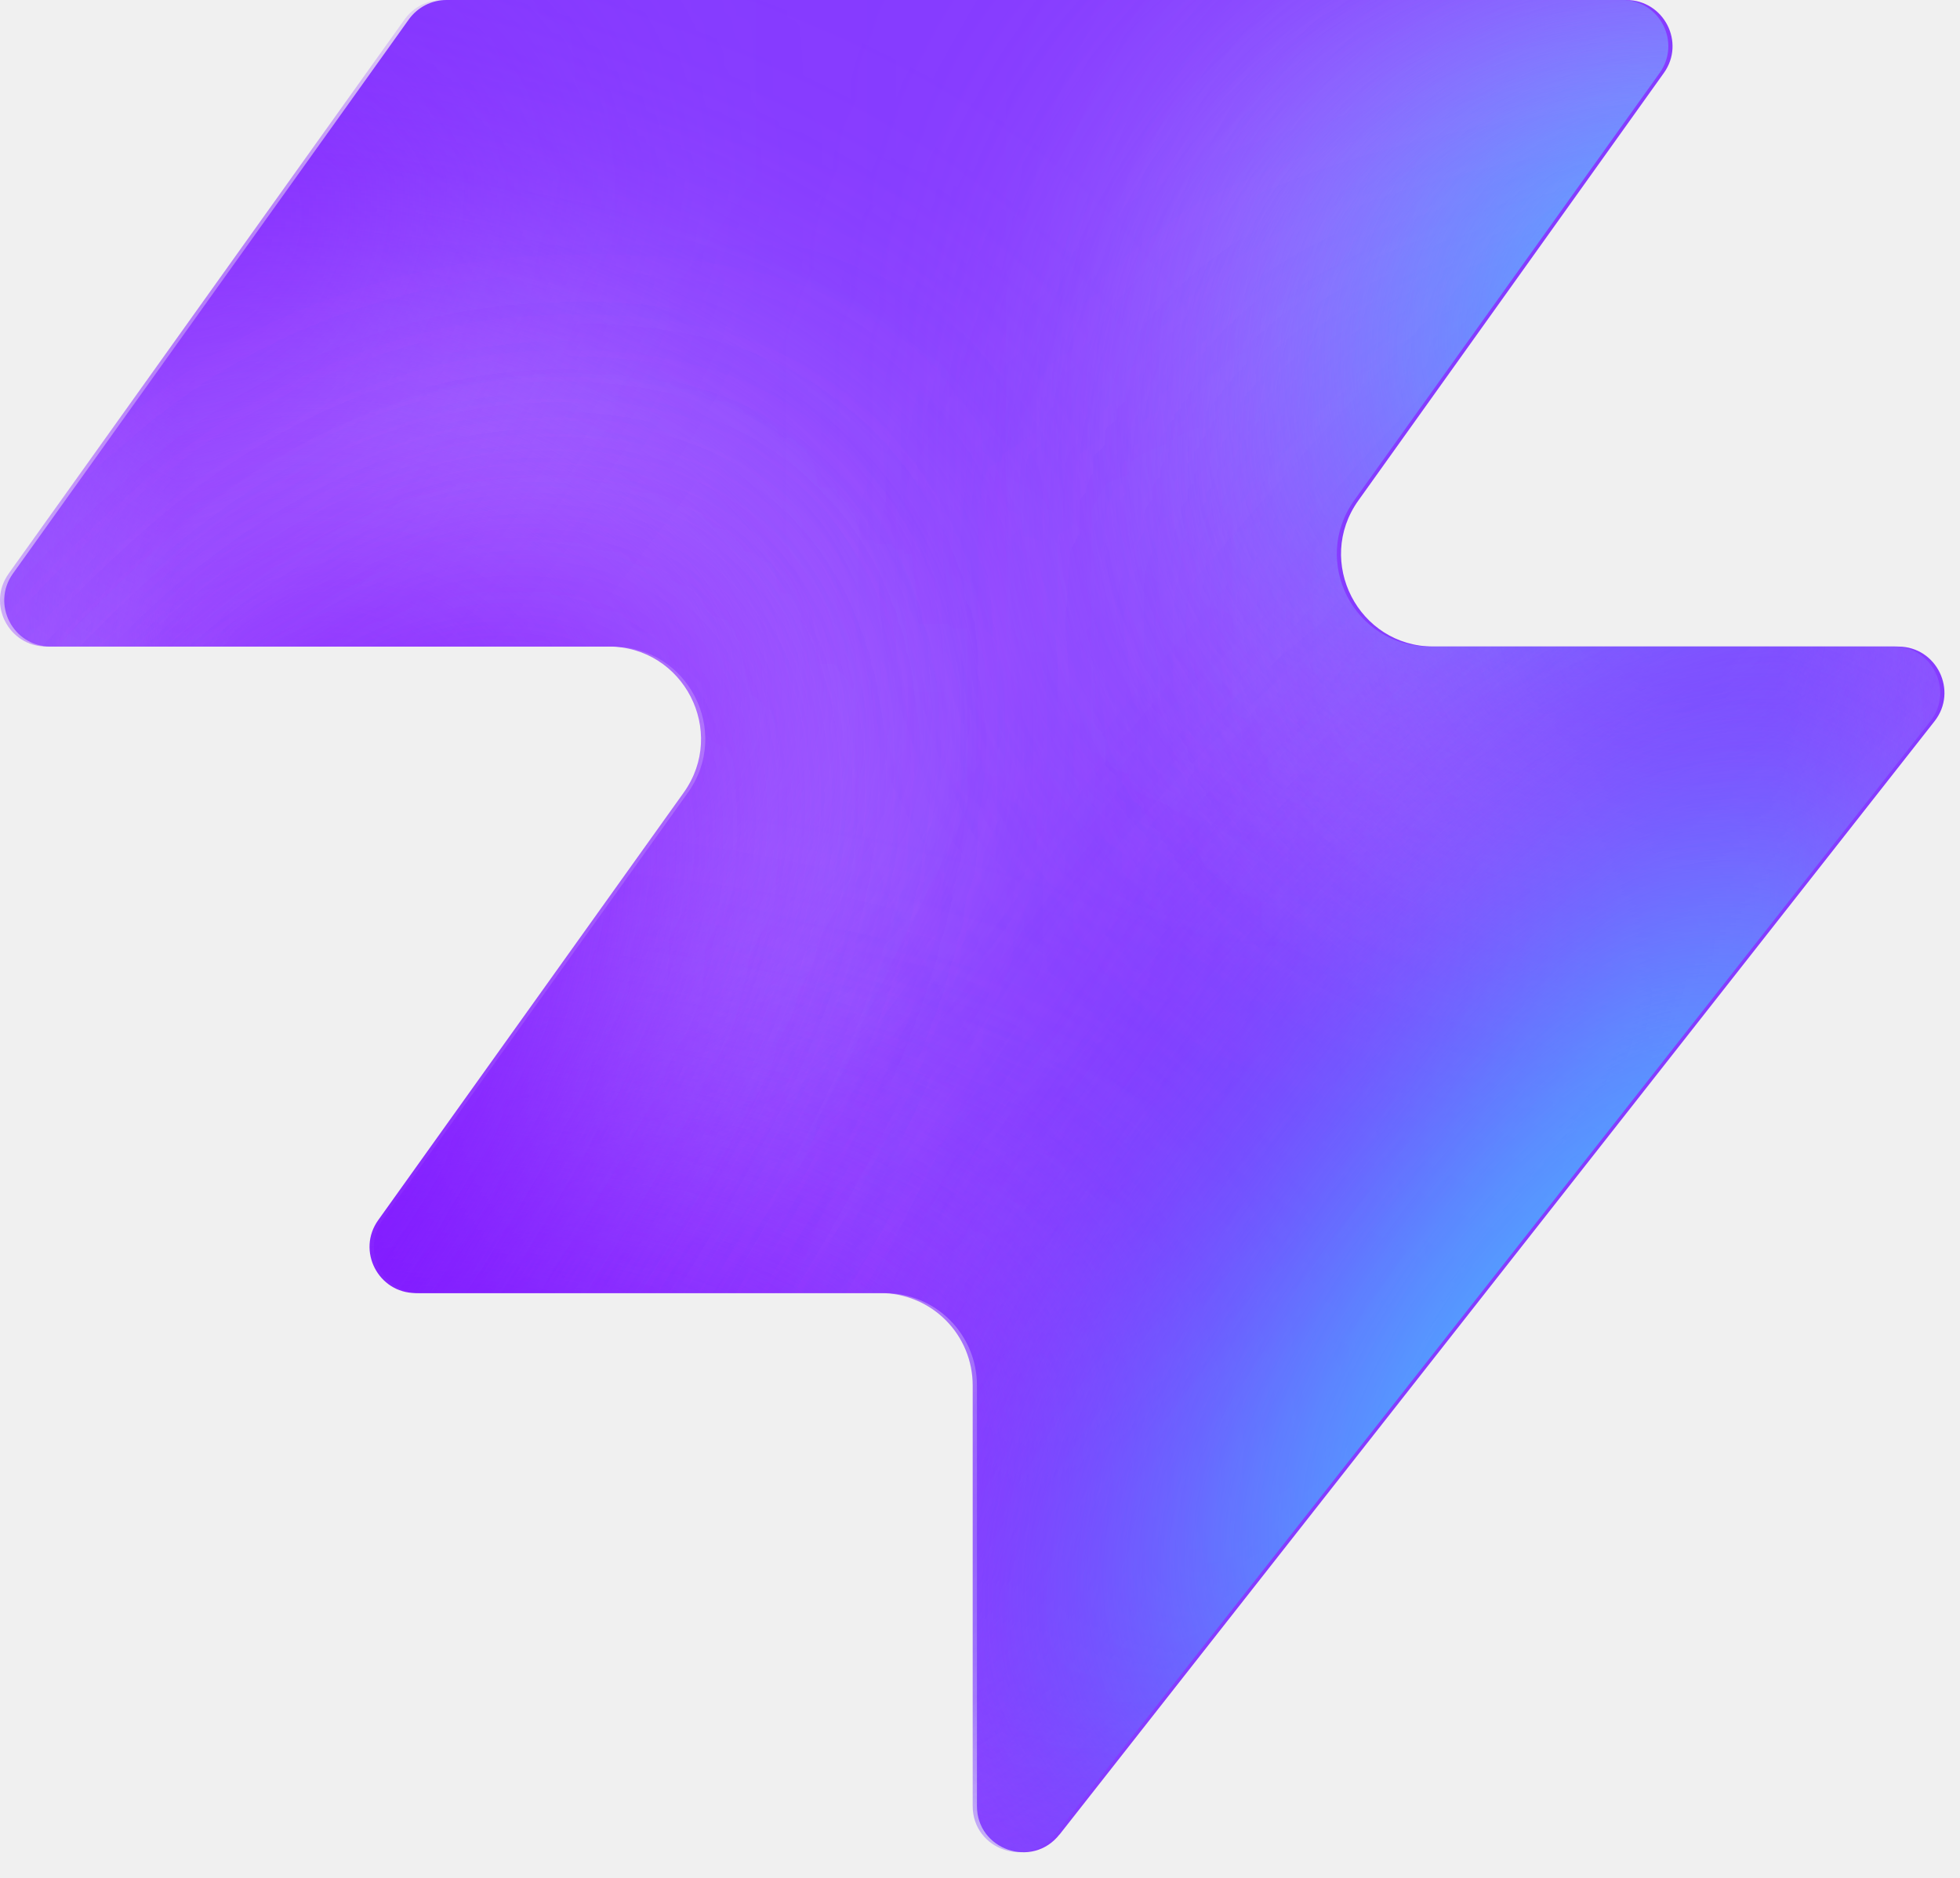
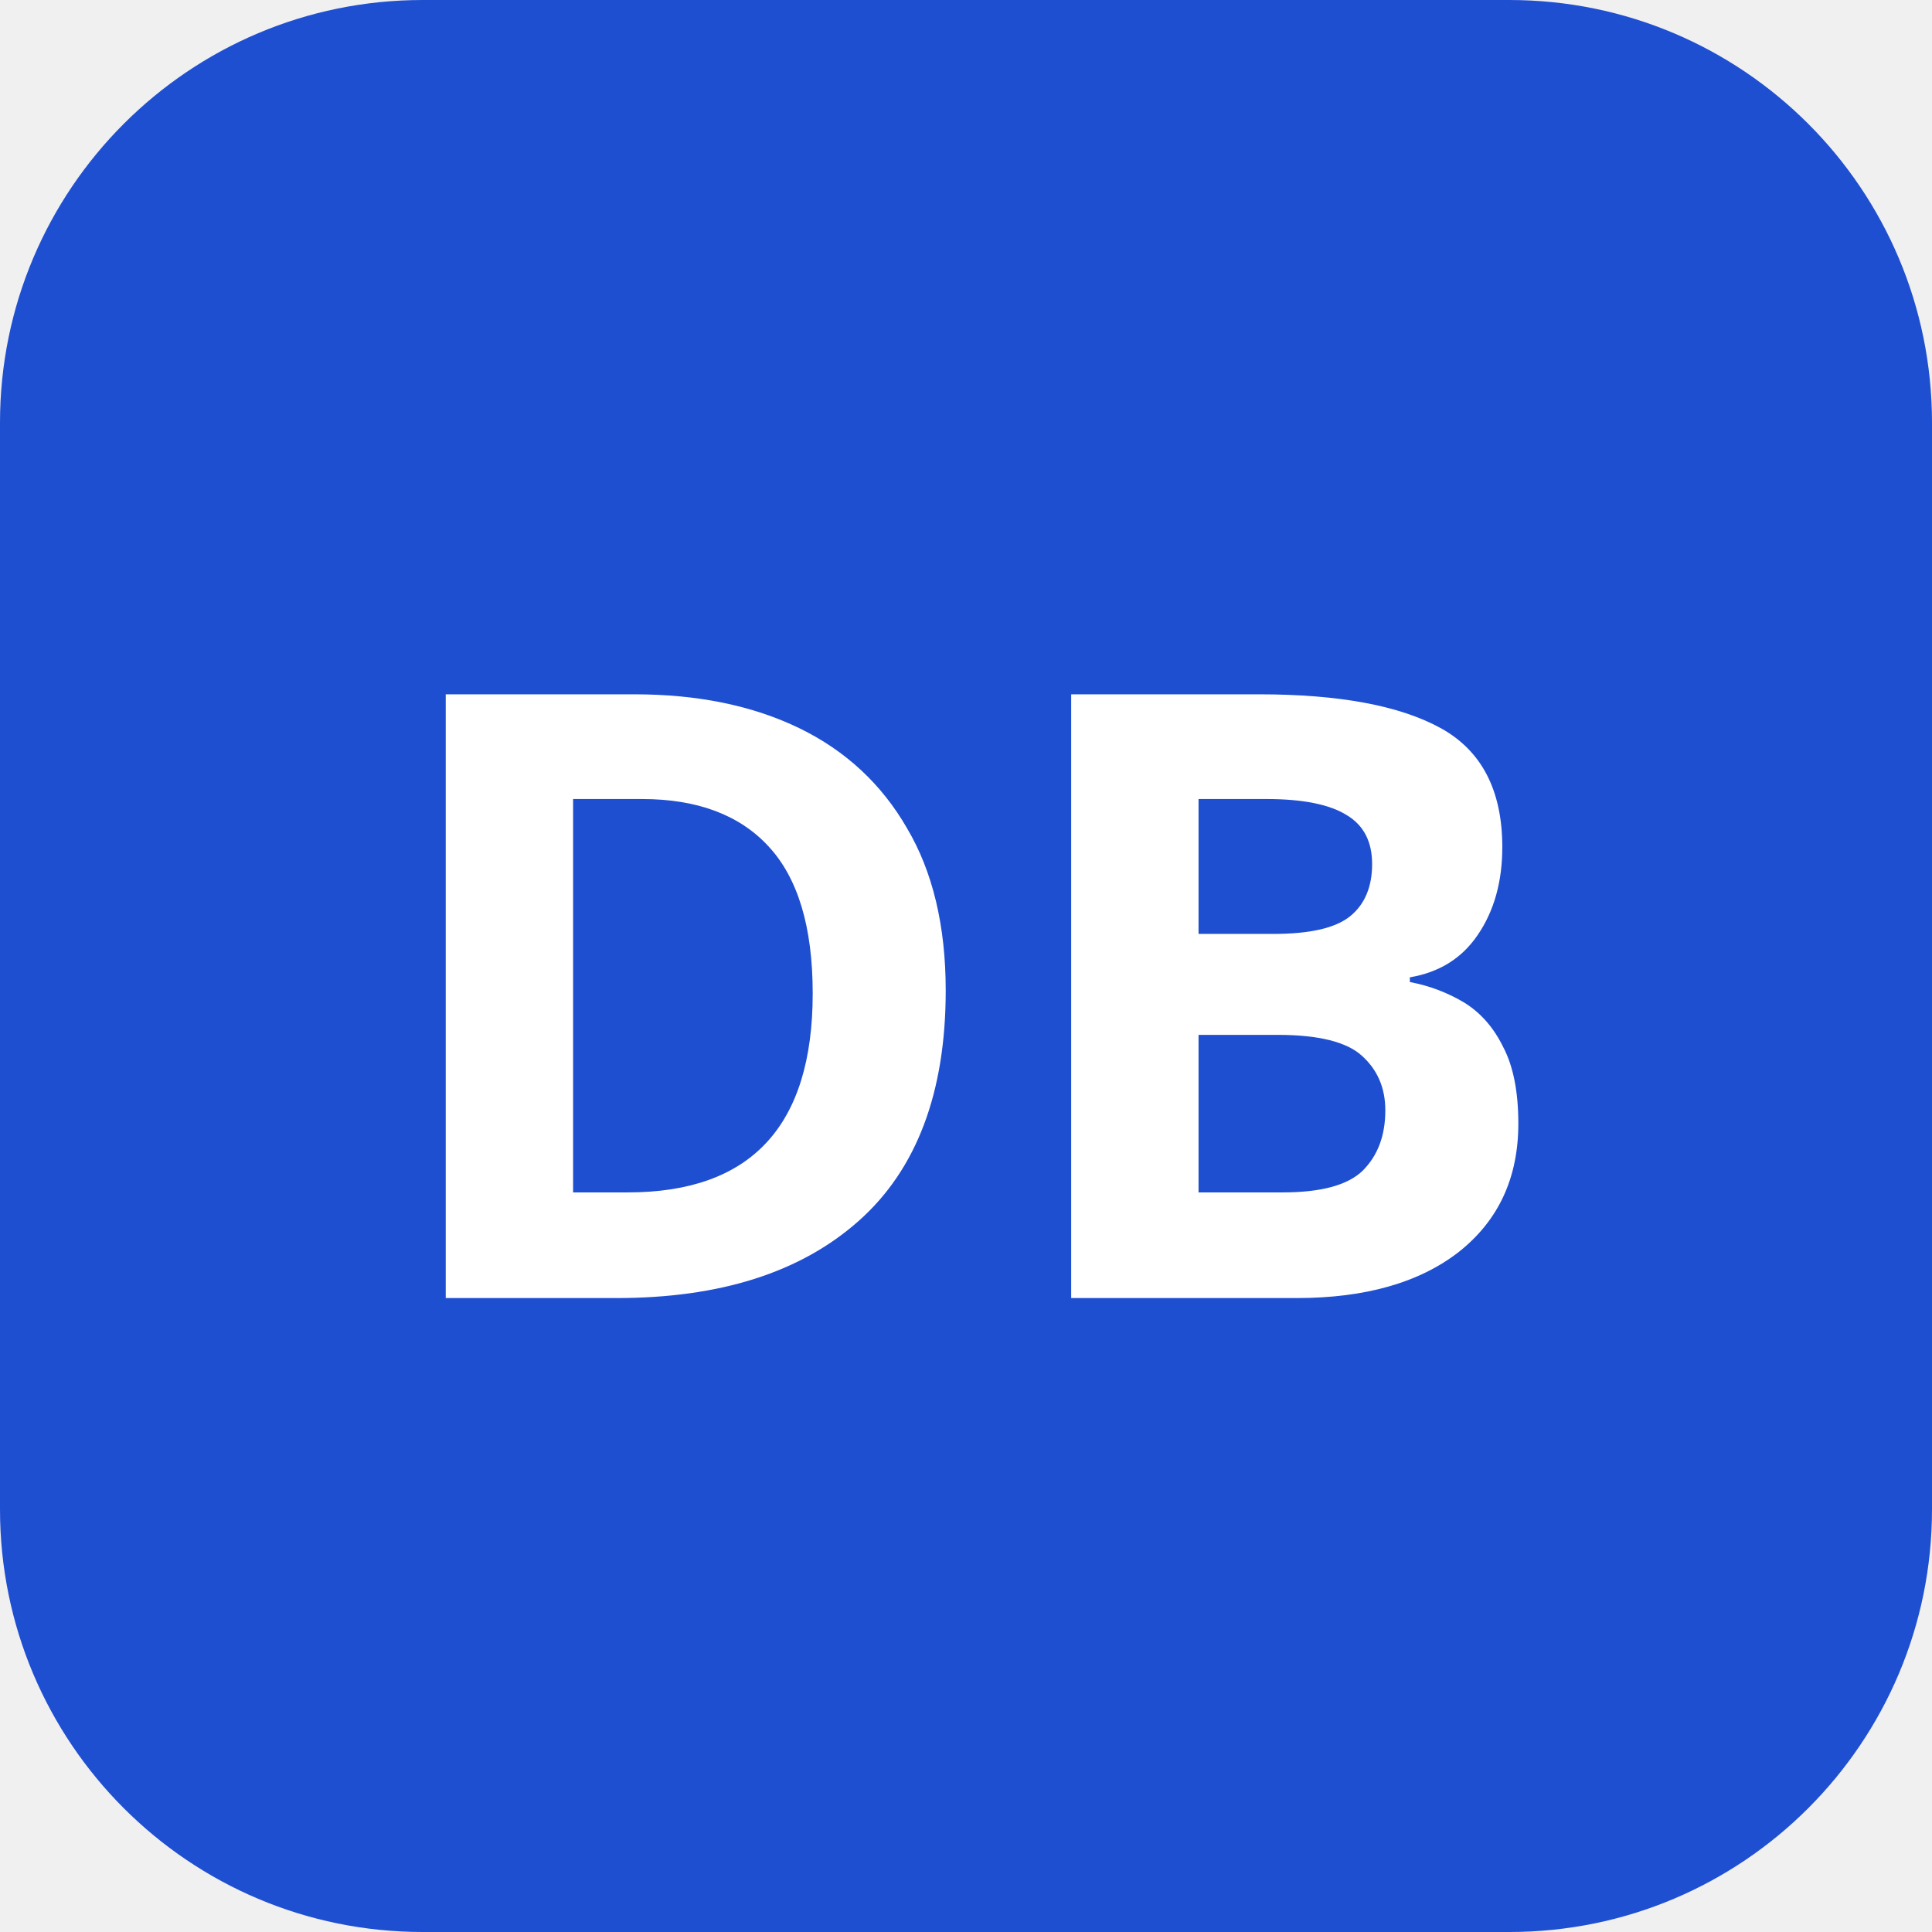
- <svg xmlns="http://www.w3.org/2000/svg" width="48" height="46" fill="none" viewBox="0 0 48 46">
-   <path fill="#863bff" d="M25.946 44.938c-.664.845-2.021.375-2.021-.698V33.937a2.26 2.26 0 0 0-2.262-2.262H10.287c-.92 0-1.456-1.04-.92-1.788l7.48-10.471c1.07-1.497 0-3.578-1.842-3.578H1.237c-.92 0-1.456-1.04-.92-1.788L10.013.474c.214-.297.556-.474.92-.474h28.894c.92 0 1.456 1.04.92 1.788l-7.48 10.471c-1.07 1.498 0 3.579 1.842 3.579h11.377c.943 0 1.473 1.088.89 1.83L25.947 44.94z" style="fill:#863bff;fill:color(display-p3 .525 .23 1);fill-opacity:1" />
-   <mask id="a" width="48" height="46" x="0" y="0" maskUnits="userSpaceOnUse" style="mask-type:alpha">
-     <path fill="#000" d="M25.842 44.938c-.664.844-2.021.375-2.021-.698V33.937a2.26 2.26 0 0 0-2.262-2.262H10.183c-.92 0-1.456-1.04-.92-1.788l7.48-10.471c1.07-1.498 0-3.579-1.842-3.579H1.133c-.92 0-1.456-1.04-.92-1.787L9.91.473c.214-.297.556-.474.92-.474h28.894c.92 0 1.456 1.04.92 1.788l-7.48 10.471c-1.07 1.498 0 3.578 1.842 3.578h11.377c.943 0 1.473 1.088.89 1.832L25.843 44.94z" style="fill:#000;fill-opacity:1" />
-   </mask>
-   <g mask="url(#a)">
-     <g filter="url(#b)">
-       <ellipse cx="5.508" cy="14.704" fill="#ede6ff" rx="5.508" ry="14.704" style="fill:#ede6ff;fill:color(display-p3 .927 .903 1);fill-opacity:1" transform="matrix(.00324 1 1 -.00324 -4.47 31.516)" />
-     </g>
-     <g filter="url(#c)">
-       <ellipse cx="10.399" cy="29.851" fill="#ede6ff" rx="10.399" ry="29.851" style="fill:#ede6ff;fill:color(display-p3 .927 .903 1);fill-opacity:1" transform="matrix(.00324 1 1 -.00324 -39.328 7.883)" />
-     </g>
-     <g filter="url(#d)">
-       <ellipse cx="5.508" cy="30.487" fill="#7e14ff" rx="5.508" ry="30.487" style="fill:#7e14ff;fill:color(display-p3 .492 .077 1);fill-opacity:1" transform="rotate(89.814 -25.913 -14.639)scale(1 -1)" />
-     </g>
-     <g filter="url(#e)">
-       <ellipse cx="5.508" cy="30.599" fill="#7e14ff" rx="5.508" ry="30.599" style="fill:#7e14ff;fill:color(display-p3 .492 .077 1);fill-opacity:1" transform="rotate(89.814 -32.644 -3.334)scale(1 -1)" />
-     </g>
-     <g filter="url(#f)">
-       <ellipse cx="5.508" cy="30.599" fill="#7e14ff" rx="5.508" ry="30.599" style="fill:#7e14ff;fill:color(display-p3 .492 .077 1);fill-opacity:1" transform="matrix(.00324 1 1 -.00324 -34.34 30.47)" />
-     </g>
-     <g filter="url(#g)">
-       <ellipse cx="14.072" cy="22.078" fill="#ede6ff" rx="14.072" ry="22.078" style="fill:#ede6ff;fill:color(display-p3 .927 .903 1);fill-opacity:1" transform="rotate(93.35 24.506 48.493)scale(-1 1)" />
-     </g>
-     <g filter="url(#h)">
-       <ellipse cx="3.47" cy="21.501" fill="#7e14ff" rx="3.47" ry="21.501" style="fill:#7e14ff;fill:color(display-p3 .492 .077 1);fill-opacity:1" transform="rotate(89.009 28.708 47.59)scale(-1 1)" />
-     </g>
-     <g filter="url(#i)">
-       <ellipse cx="3.47" cy="21.501" fill="#7e14ff" rx="3.47" ry="21.501" style="fill:#7e14ff;fill:color(display-p3 .492 .077 1);fill-opacity:1" transform="rotate(89.009 28.708 47.59)scale(-1 1)" />
-     </g>
-     <g filter="url(#j)">
-       <ellipse cx=".387" cy="8.972" fill="#7e14ff" rx="4.407" ry="29.108" style="fill:#7e14ff;fill:color(display-p3 .492 .077 1);fill-opacity:1" transform="rotate(39.51 .387 8.972)" />
-     </g>
-     <g filter="url(#k)">
-       <ellipse cx="47.523" cy="-6.092" fill="#7e14ff" rx="4.407" ry="29.108" style="fill:#7e14ff;fill:color(display-p3 .492 .077 1);fill-opacity:1" transform="rotate(37.892 47.523 -6.092)" />
-     </g>
-     <g filter="url(#l)">
-       <ellipse cx="41.412" cy="6.333" fill="#47bfff" rx="5.971" ry="9.665" style="fill:#47bfff;fill:color(display-p3 .28 .748 1);fill-opacity:1" transform="rotate(37.892 41.412 6.333)" />
-     </g>
-     <g filter="url(#m)">
-       <ellipse cx="-1.879" cy="38.332" fill="#7e14ff" rx="4.407" ry="29.108" style="fill:#7e14ff;fill:color(display-p3 .492 .077 1);fill-opacity:1" transform="rotate(37.892 -1.88 38.332)" />
-     </g>
-     <g filter="url(#n)">
-       <ellipse cx="-1.879" cy="38.332" fill="#7e14ff" rx="4.407" ry="29.108" style="fill:#7e14ff;fill:color(display-p3 .492 .077 1);fill-opacity:1" transform="rotate(37.892 -1.88 38.332)" />
-     </g>
-     <g filter="url(#o)">
-       <ellipse cx="35.651" cy="29.907" fill="#7e14ff" rx="4.407" ry="29.108" style="fill:#7e14ff;fill:color(display-p3 .492 .077 1);fill-opacity:1" transform="rotate(37.892 35.651 29.907)" />
-     </g>
-     <g filter="url(#p)">
-       <ellipse cx="38.418" cy="32.4" fill="#47bfff" rx="5.971" ry="15.297" style="fill:#47bfff;fill:color(display-p3 .28 .748 1);fill-opacity:1" transform="rotate(37.892 38.418 32.4)" />
-     </g>
-   </g>
-   <defs>
-     <filter id="b" width="60.045" height="41.654" x="-19.77" y="16.149" color-interpolation-filters="sRGB" filterUnits="userSpaceOnUse">
-       <feFlood flood-opacity="0" result="BackgroundImageFix" />
-       <feBlend in="SourceGraphic" in2="BackgroundImageFix" result="shape" />
-       <feGaussianBlur result="effect1_foregroundBlur_2002_17158" stdDeviation="7.659" />
-     </filter>
-     <filter id="c" width="90.34" height="51.437" x="-54.613" y="-7.533" color-interpolation-filters="sRGB" filterUnits="userSpaceOnUse">
-       <feFlood flood-opacity="0" result="BackgroundImageFix" />
-       <feBlend in="SourceGraphic" in2="BackgroundImageFix" result="shape" />
-       <feGaussianBlur result="effect1_foregroundBlur_2002_17158" stdDeviation="7.659" />
-     </filter>
-     <filter id="d" width="79.355" height="29.4" x="-49.64" y="2.03" color-interpolation-filters="sRGB" filterUnits="userSpaceOnUse">
-       <feFlood flood-opacity="0" result="BackgroundImageFix" />
-       <feBlend in="SourceGraphic" in2="BackgroundImageFix" result="shape" />
-       <feGaussianBlur result="effect1_foregroundBlur_2002_17158" stdDeviation="4.596" />
-     </filter>
-     <filter id="e" width="79.579" height="29.4" x="-45.045" y="20.029" color-interpolation-filters="sRGB" filterUnits="userSpaceOnUse">
-       <feFlood flood-opacity="0" result="BackgroundImageFix" />
-       <feBlend in="SourceGraphic" in2="BackgroundImageFix" result="shape" />
-       <feGaussianBlur result="effect1_foregroundBlur_2002_17158" stdDeviation="4.596" />
-     </filter>
-     <filter id="f" width="79.579" height="29.4" x="-43.513" y="21.178" color-interpolation-filters="sRGB" filterUnits="userSpaceOnUse">
-       <feFlood flood-opacity="0" result="BackgroundImageFix" />
-       <feBlend in="SourceGraphic" in2="BackgroundImageFix" result="shape" />
-       <feGaussianBlur result="effect1_foregroundBlur_2002_17158" stdDeviation="4.596" />
-     </filter>
-     <filter id="g" width="74.749" height="58.852" x="15.756" y="-17.901" color-interpolation-filters="sRGB" filterUnits="userSpaceOnUse">
-       <feFlood flood-opacity="0" result="BackgroundImageFix" />
-       <feBlend in="SourceGraphic" in2="BackgroundImageFix" result="shape" />
-       <feGaussianBlur result="effect1_foregroundBlur_2002_17158" stdDeviation="7.659" />
-     </filter>
-     <filter id="h" width="61.377" height="25.362" x="23.548" y="2.284" color-interpolation-filters="sRGB" filterUnits="userSpaceOnUse">
-       <feFlood flood-opacity="0" result="BackgroundImageFix" />
-       <feBlend in="SourceGraphic" in2="BackgroundImageFix" result="shape" />
-       <feGaussianBlur result="effect1_foregroundBlur_2002_17158" stdDeviation="4.596" />
-     </filter>
-     <filter id="i" width="61.377" height="25.362" x="23.548" y="2.284" color-interpolation-filters="sRGB" filterUnits="userSpaceOnUse">
-       <feFlood flood-opacity="0" result="BackgroundImageFix" />
-       <feBlend in="SourceGraphic" in2="BackgroundImageFix" result="shape" />
-       <feGaussianBlur result="effect1_foregroundBlur_2002_17158" stdDeviation="4.596" />
-     </filter>
-     <filter id="j" width="56.045" height="63.649" x="-27.636" y="-22.853" color-interpolation-filters="sRGB" filterUnits="userSpaceOnUse">
-       <feFlood flood-opacity="0" result="BackgroundImageFix" />
-       <feBlend in="SourceGraphic" in2="BackgroundImageFix" result="shape" />
-       <feGaussianBlur result="effect1_foregroundBlur_2002_17158" stdDeviation="4.596" />
-     </filter>
-     <filter id="k" width="54.814" height="64.646" x="20.116" y="-38.415" color-interpolation-filters="sRGB" filterUnits="userSpaceOnUse">
-       <feFlood flood-opacity="0" result="BackgroundImageFix" />
-       <feBlend in="SourceGraphic" in2="BackgroundImageFix" result="shape" />
-       <feGaussianBlur result="effect1_foregroundBlur_2002_17158" stdDeviation="4.596" />
-     </filter>
-     <filter id="l" width="33.541" height="35.313" x="24.641" y="-11.323" color-interpolation-filters="sRGB" filterUnits="userSpaceOnUse">
-       <feFlood flood-opacity="0" result="BackgroundImageFix" />
-       <feBlend in="SourceGraphic" in2="BackgroundImageFix" result="shape" />
-       <feGaussianBlur result="effect1_foregroundBlur_2002_17158" stdDeviation="4.596" />
-     </filter>
-     <filter id="m" width="54.814" height="64.646" x="-29.286" y="6.009" color-interpolation-filters="sRGB" filterUnits="userSpaceOnUse">
-       <feFlood flood-opacity="0" result="BackgroundImageFix" />
-       <feBlend in="SourceGraphic" in2="BackgroundImageFix" result="shape" />
-       <feGaussianBlur result="effect1_foregroundBlur_2002_17158" stdDeviation="4.596" />
-     </filter>
-     <filter id="n" width="54.814" height="64.646" x="-29.286" y="6.009" color-interpolation-filters="sRGB" filterUnits="userSpaceOnUse">
-       <feFlood flood-opacity="0" result="BackgroundImageFix" />
-       <feBlend in="SourceGraphic" in2="BackgroundImageFix" result="shape" />
-       <feGaussianBlur result="effect1_foregroundBlur_2002_17158" stdDeviation="4.596" />
-     </filter>
-     <filter id="o" width="54.814" height="64.646" x="8.244" y="-2.416" color-interpolation-filters="sRGB" filterUnits="userSpaceOnUse">
-       <feFlood flood-opacity="0" result="BackgroundImageFix" />
-       <feBlend in="SourceGraphic" in2="BackgroundImageFix" result="shape" />
-       <feGaussianBlur result="effect1_foregroundBlur_2002_17158" stdDeviation="4.596" />
-     </filter>
-     <filter id="p" width="39.409" height="43.623" x="18.713" y="10.588" color-interpolation-filters="sRGB" filterUnits="userSpaceOnUse">
-       <feFlood flood-opacity="0" result="BackgroundImageFix" />
-       <feBlend in="SourceGraphic" in2="BackgroundImageFix" result="shape" />
-       <feGaussianBlur result="effect1_foregroundBlur_2002_17158" stdDeviation="4.596" />
-     </filter>
-   </defs>
+ <svg xmlns="http://www.w3.org/2000/svg" viewBox="0 0 32 32">
+   <rect width="32" height="32" rx="7" fill="#1f4fd1" />
+   <text x="16" y="21.5" text-anchor="middle" font-family="system-ui, sans-serif" font-size="14" font-weight="700" fill="#fff">DB</text>
</svg>
